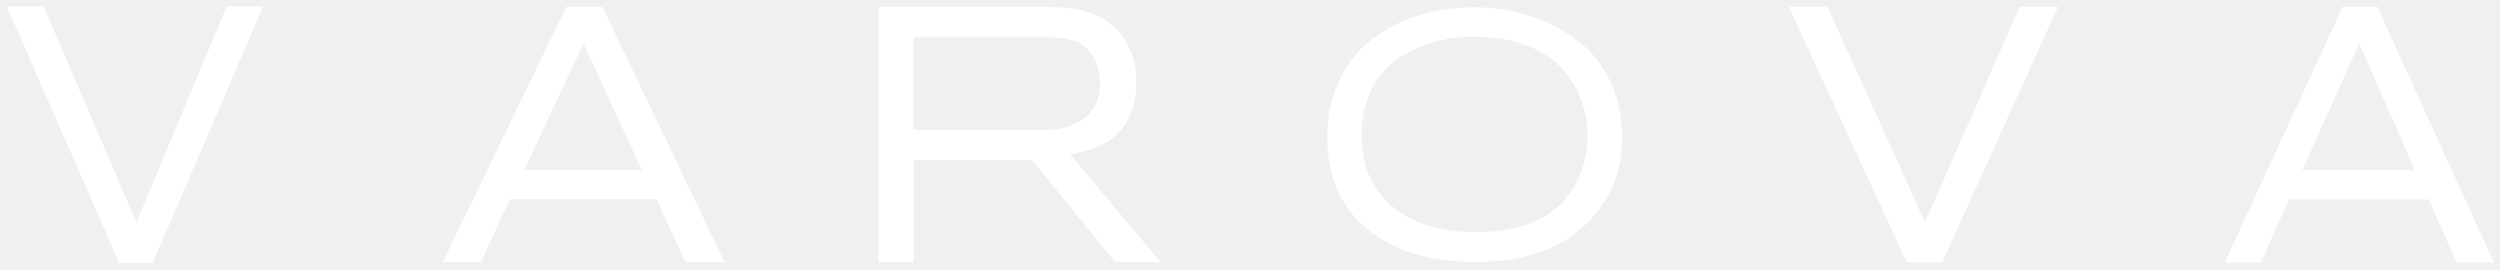
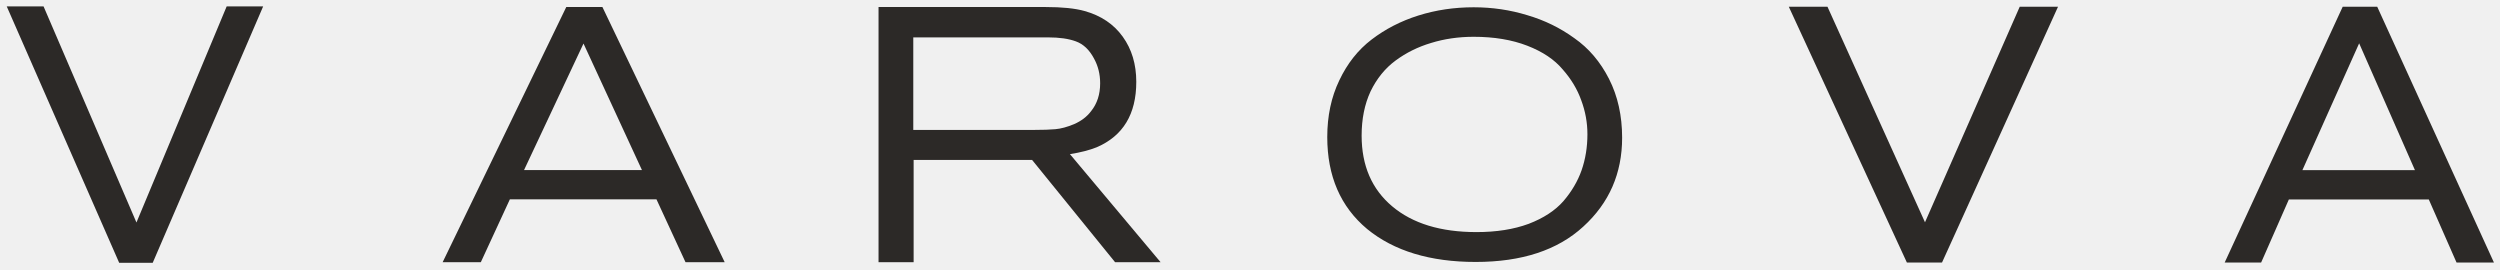
<svg xmlns="http://www.w3.org/2000/svg" width="195" height="21" viewBox="0 0 195 21" fill="none">
-   <path d="M20.526 0.5L11.911 20.5H9.297L0.526 0.5H3.398L10.643 17.355L17.68 0.5H20.526Z" fill="white" />
-   <path d="M56.526 20.452H53.47L51.204 15.547H39.77L37.504 20.452H34.526L44.169 0.548H46.989L56.526 20.452ZM50.071 13.263L45.513 3.395L40.876 13.263H50.071Z" fill="white" />
-   <path d="M90.526 20.452H86.977L80.502 12.474H71.263V20.452H68.526V0.548H81.558C82.841 0.548 83.852 0.651 84.593 0.858C85.876 1.215 86.869 1.882 87.573 2.86C88.278 3.837 88.63 5.012 88.63 6.384C88.63 8.902 87.6 10.603 85.541 11.487C84.981 11.712 84.286 11.891 83.455 12.023L90.526 20.452ZM71.236 10.133H80.692C81.36 10.133 81.902 10.115 82.317 10.077C82.751 10.04 83.238 9.908 83.78 9.682C84.34 9.438 84.783 9.1 85.108 8.667C85.577 8.085 85.812 7.361 85.812 6.497C85.812 5.782 85.65 5.134 85.325 4.551C84.963 3.874 84.494 3.433 83.915 3.226C83.356 3.019 82.633 2.916 81.748 2.916H71.236V10.133Z" fill="white" />
-   <path d="M126.526 10.741C126.526 13.525 125.516 15.836 123.497 17.674C121.496 19.513 118.699 20.432 115.107 20.432C111.55 20.432 108.727 19.575 106.636 17.862C104.563 16.131 103.526 13.739 103.526 10.687C103.526 9.046 103.839 7.573 104.465 6.27C105.09 4.95 105.93 3.888 106.984 3.085C108.057 2.264 109.272 1.639 110.63 1.211C111.989 0.782 113.427 0.568 114.947 0.568C116.393 0.568 117.787 0.773 119.128 1.184C120.468 1.577 121.693 2.174 122.8 2.978C123.926 3.763 124.829 4.825 125.508 6.163C126.187 7.502 126.526 9.028 126.526 10.741ZM123.819 10.473C123.819 9.563 123.658 8.68 123.337 7.823C123.033 6.966 122.551 6.163 121.889 5.414C121.246 4.646 120.326 4.03 119.128 3.566C117.931 3.102 116.536 2.87 114.947 2.87C113.767 2.87 112.658 3.031 111.621 3.352C110.603 3.656 109.683 4.111 108.861 4.718C108.039 5.324 107.387 6.128 106.904 7.127C106.439 8.126 106.207 9.277 106.207 10.58C106.207 12.918 107.002 14.757 108.593 16.095C110.183 17.433 112.373 18.103 115.161 18.103C116.715 18.103 118.074 17.889 119.235 17.46C120.397 17.014 121.299 16.425 121.943 15.693C122.586 14.944 123.06 14.141 123.363 13.284C123.667 12.41 123.819 11.473 123.819 10.473Z" fill="white" />
-   <path d="M160.526 0.525L151.48 20.475H148.736L139.526 0.525H142.543L150.149 17.338L157.539 0.525H160.526Z" fill="white" />
-   <path d="M194.526 20.475H191.609L189.446 15.558H178.531L176.368 20.475H173.526L182.731 0.525H185.423L194.526 20.475ZM188.365 13.269L184.014 3.379L179.588 13.269H188.365Z" fill="white" />
+   <path d="M20.526 0.5L11.911 20.5H9.297L0.526 0.5H3.398L10.643 17.355L17.68 0.5H20.526Z" fill="#2C2927" />
+   <path d="M56.526 20.452H53.47L51.204 15.547H39.77L37.504 20.452H34.526L44.169 0.548H46.989L56.526 20.452ZM50.071 13.263L45.513 3.395L40.876 13.263H50.071Z" fill="#2C2927" />
+   <path d="M90.526 20.452H86.977L80.502 12.474H71.263V20.452H68.526V0.548H81.558C82.841 0.548 83.852 0.651 84.593 0.858C85.876 1.215 86.869 1.882 87.573 2.86C88.278 3.837 88.63 5.012 88.63 6.384C88.63 8.902 87.6 10.603 85.541 11.487C84.981 11.712 84.286 11.891 83.455 12.023L90.526 20.452ZM71.236 10.133H80.692C81.36 10.133 81.902 10.115 82.317 10.077C82.751 10.04 83.238 9.908 83.78 9.682C84.34 9.438 84.783 9.1 85.108 8.667C85.577 8.085 85.812 7.361 85.812 6.497C85.812 5.782 85.65 5.134 85.325 4.551C84.963 3.874 84.494 3.433 83.915 3.226C83.356 3.019 82.633 2.916 81.748 2.916H71.236V10.133Z" fill="#2C2927" />
+   <path d="M126.526 10.741C126.526 13.525 125.516 15.836 123.497 17.674C121.496 19.513 118.699 20.432 115.107 20.432C111.55 20.432 108.727 19.575 106.636 17.862C104.563 16.131 103.526 13.739 103.526 10.687C103.526 9.046 103.839 7.573 104.465 6.27C105.09 4.95 105.93 3.888 106.984 3.085C108.057 2.264 109.272 1.639 110.63 1.211C111.989 0.782 113.427 0.568 114.947 0.568C116.393 0.568 117.787 0.773 119.128 1.184C120.468 1.577 121.693 2.174 122.8 2.978C123.926 3.763 124.829 4.825 125.508 6.163C126.187 7.502 126.526 9.028 126.526 10.741ZM123.819 10.473C123.819 9.563 123.658 8.68 123.337 7.823C123.033 6.966 122.551 6.163 121.889 5.414C121.246 4.646 120.326 4.03 119.128 3.566C117.931 3.102 116.536 2.87 114.947 2.87C113.767 2.87 112.658 3.031 111.621 3.352C110.603 3.656 109.683 4.111 108.861 4.718C108.039 5.324 107.387 6.128 106.904 7.127C106.439 8.126 106.207 9.277 106.207 10.58C106.207 12.918 107.002 14.757 108.593 16.095C110.183 17.433 112.373 18.103 115.161 18.103C116.715 18.103 118.074 17.889 119.235 17.46C120.397 17.014 121.299 16.425 121.943 15.693C122.586 14.944 123.06 14.141 123.363 13.284C123.667 12.41 123.819 11.473 123.819 10.473Z" fill="#2C2927" />
+   <path d="M160.526 0.525L151.48 20.475H148.736L139.526 0.525H142.543L150.149 17.338L157.539 0.525H160.526Z" fill="#2C2927" />
+   <path d="M194.526 20.475H191.609L189.446 15.558H178.531L176.368 20.475H173.526L182.731 0.525H185.423L194.526 20.475ZM188.365 13.269L184.014 3.379L179.588 13.269H188.365Z" fill="#2C2927" />
</svg>
